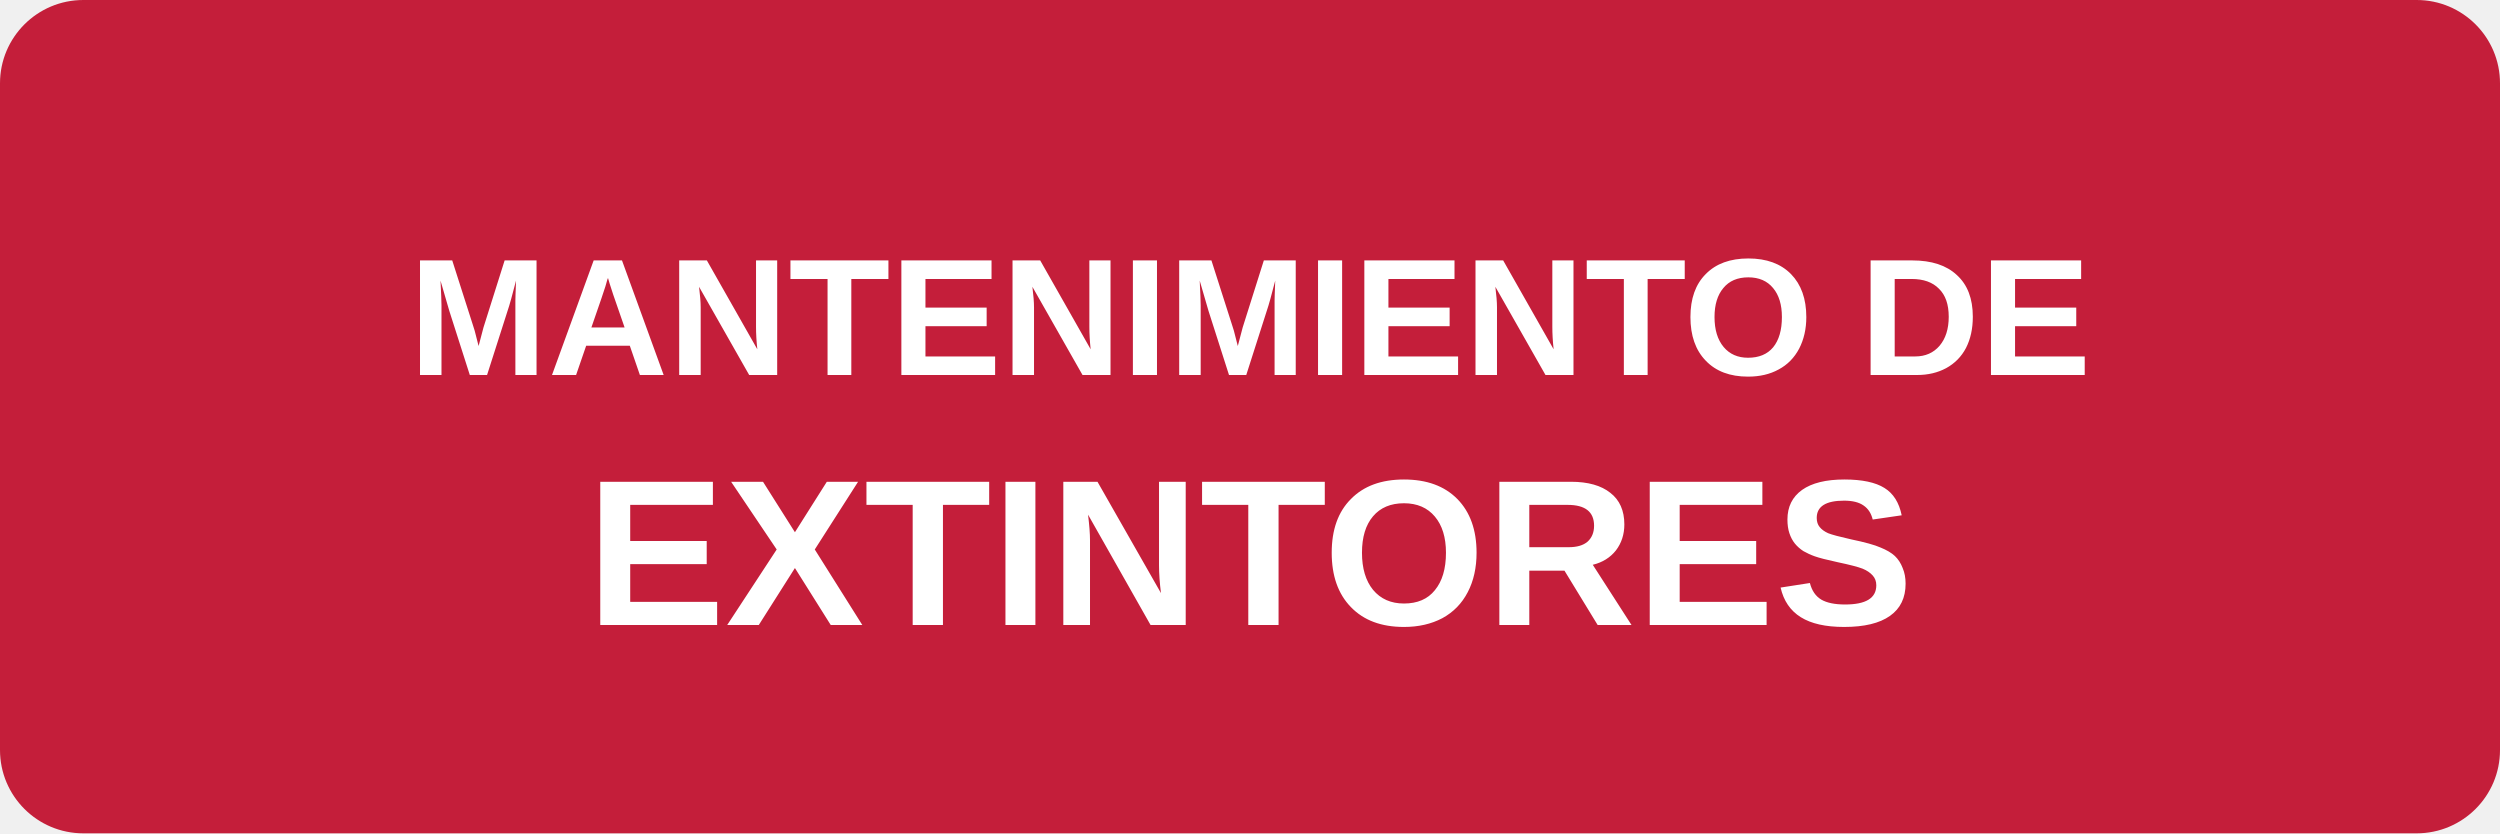
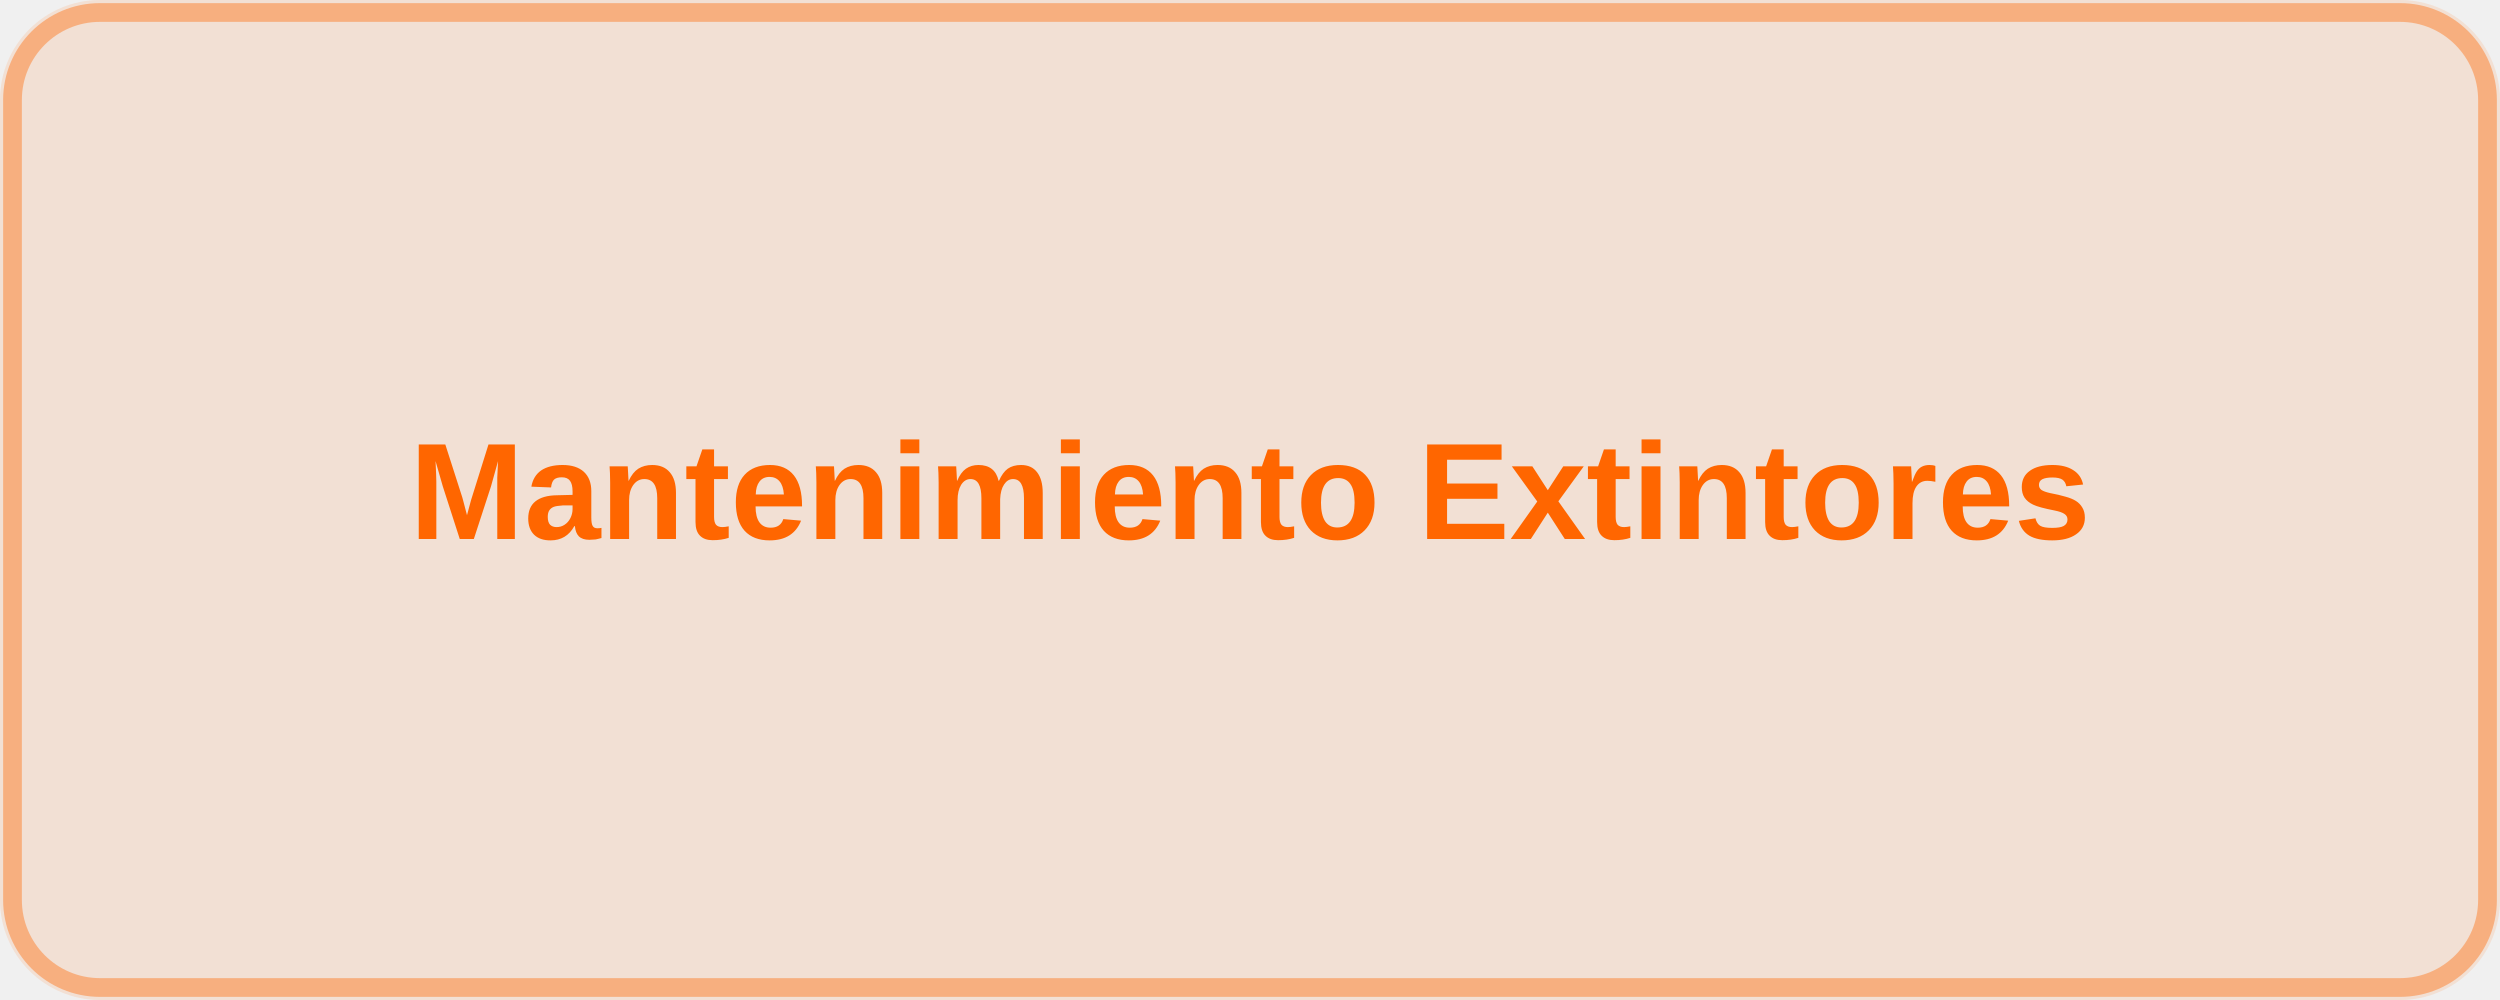
- <svg xmlns="http://www.w3.org/2000/svg" viewBox="0 0 120 40" fill="none">
-   <rect width="120" height="40" rx="4" fill="#C41E3A" />
-   <text x="60" y="18" text-anchor="middle" fill="#fff" font-family="Arial, sans-serif" font-size="8" font-weight="600">MANTENIMIENTO DE</text>
-   <text x="60" y="30" text-anchor="middle" fill="#fff" font-family="Arial, sans-serif" font-size="10" font-weight="700">EXTINTORES</text>
+ <svg xmlns="http://www.w3.org/2000/svg" viewBox="0 0 200 80" width="200" height="80">
+   <rect width="200" height="80" rx="8" fill="#FF6600" opacity="0.12" />
+   <rect x="1" y="1" width="198" height="78" rx="7" fill="none" stroke="#FF6600" stroke-width="1.5" opacity="0.4" />
+   <text x="100" y="40" font-family="Arial,sans-serif" font-size="11" font-weight="600" fill="#FF6600" text-anchor="middle" dominant-baseline="middle">Mantenimiento Extintores</text>
</svg>
